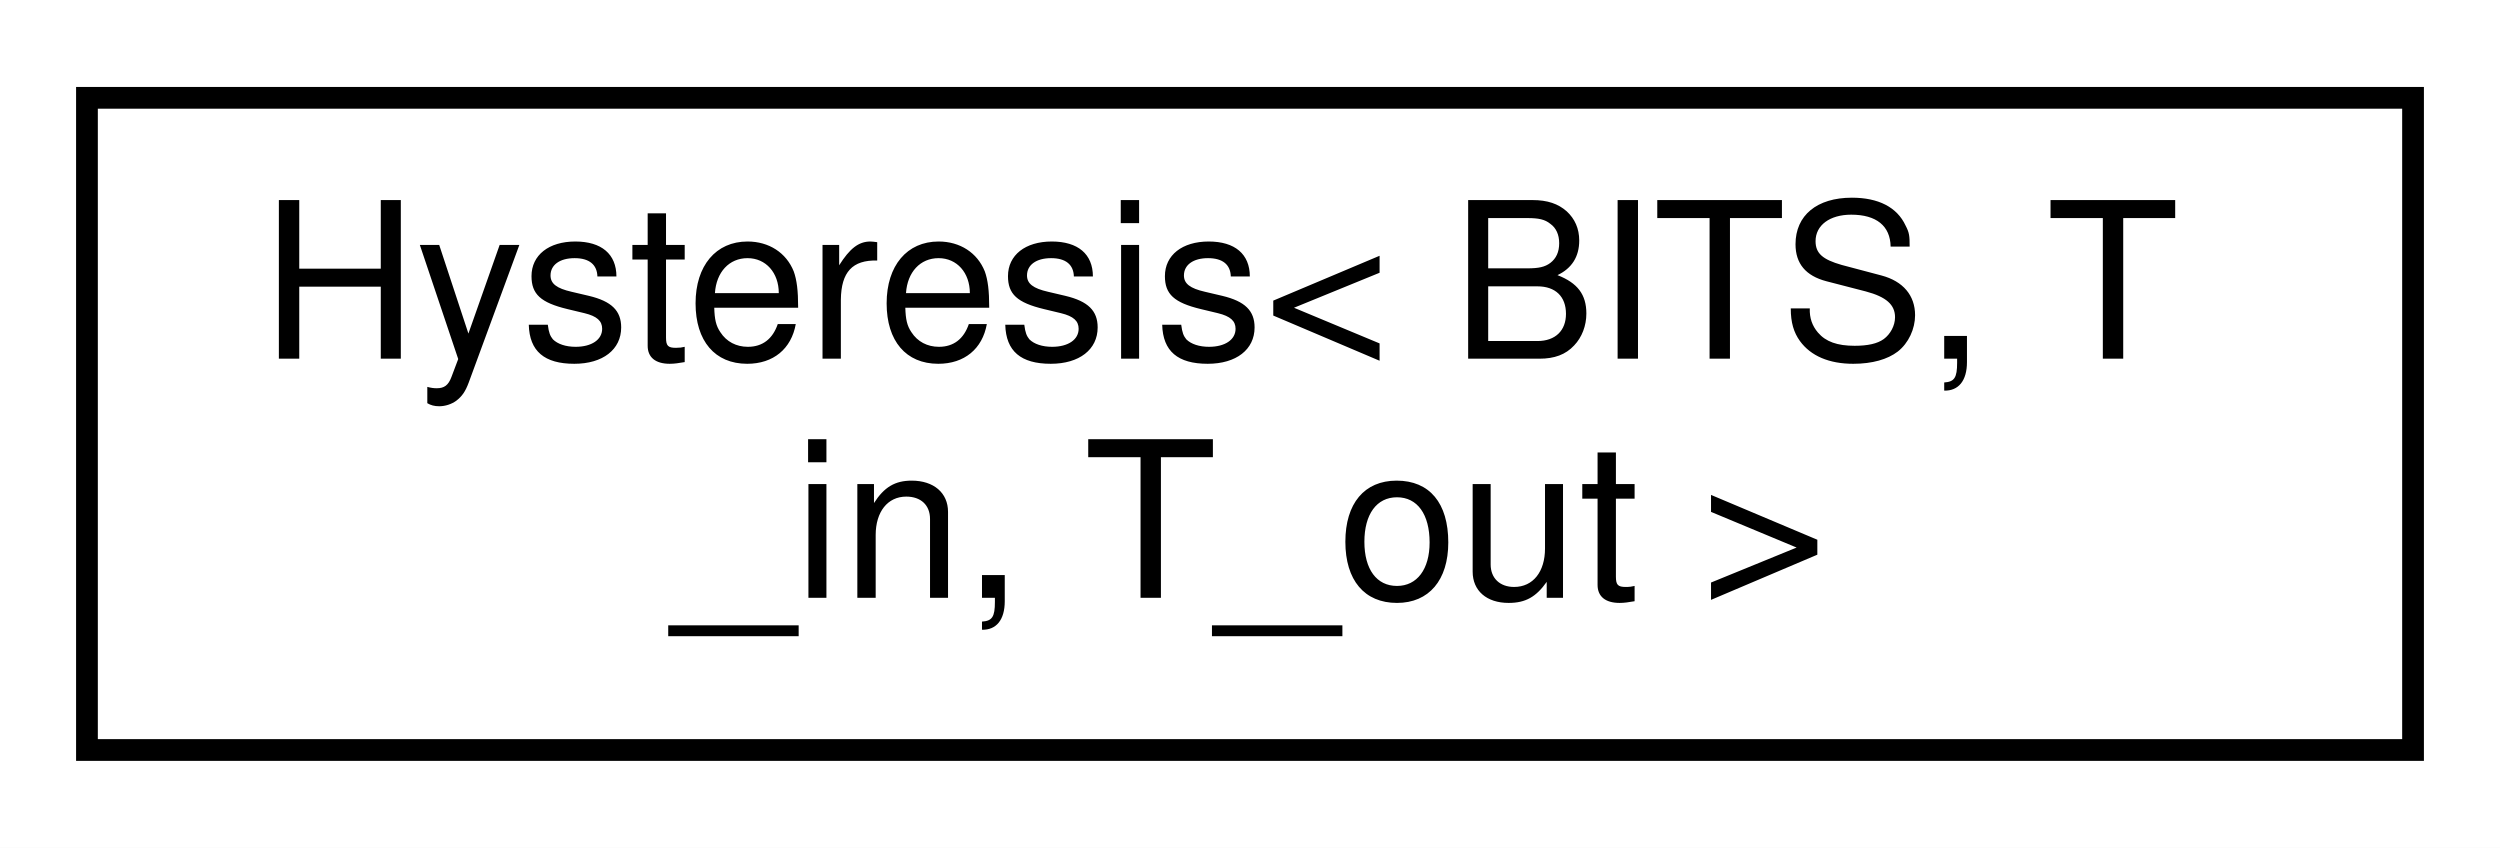
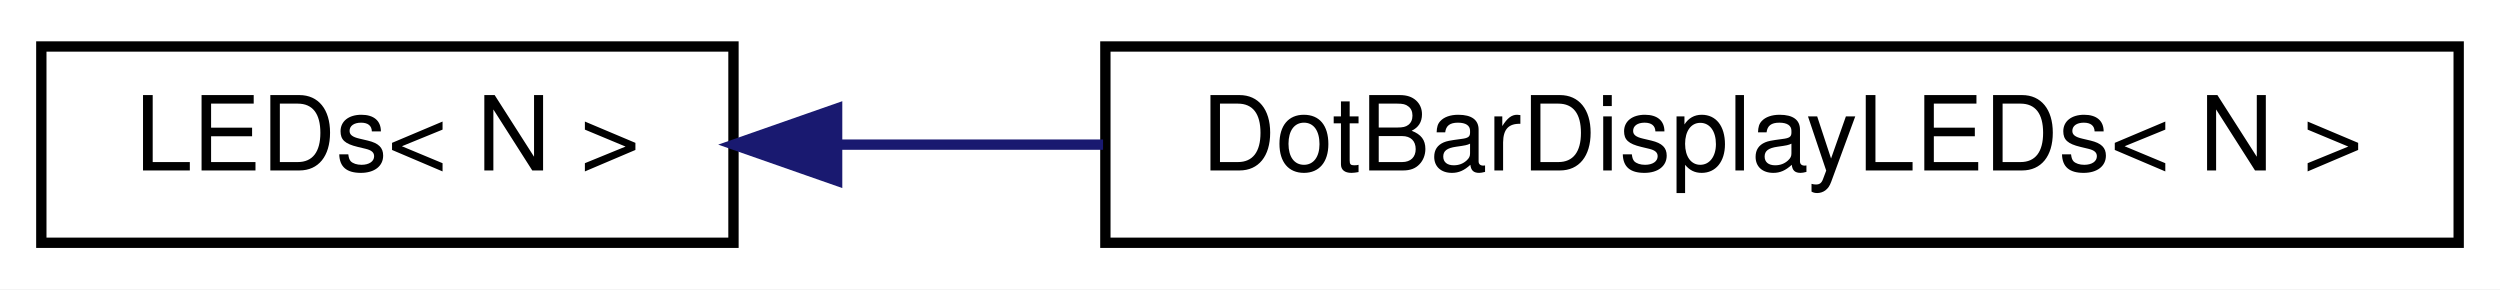
- <svg xmlns="http://www.w3.org/2000/svg" xmlns:xlink="http://www.w3.org/1999/xlink" width="115pt" height="39pt" viewBox="0.00 0.00 115.00 39.00">
-   <g id="graph0" class="graph" transform="scale(1 1) rotate(0) translate(4 35)">
-     <polygon fill="white" stroke="none" points="-4,4 -4,-35 111,-35 111,4 -4,4" />
+ <svg xmlns="http://www.w3.org/2000/svg" xmlns:xlink="http://www.w3.org/1999/xlink" width="242pt" height="28pt" viewBox="0.00 0.00 242.00 28.00">
+   <g id="graph0" class="graph" transform="scale(1 1) rotate(0) translate(4 24)">
+     <polygon fill="white" stroke="none" points="-4,4 -4,-24 238,-24 238,4 -4,4" />
    <g id="node1" class="node">
      <g id="a_node1">
-         <a xlink:href="d2/dcb/classHysteresis.html" target="_top" xlink:title="A class for applying hysteresis to a given input.">
-           <polygon fill="white" stroke="black" points="-7.10543e-15,-0.5 -7.10543e-15,-30.5 107,-30.5 107,-0.5 -7.10543e-15,-0.5" />
-           <text text-anchor="start" x="8" y="-18.5" font-family="Helvetica,sans-Serif" font-size="10.00">Hysteresis&lt; BITS, T</text>
-           <text text-anchor="middle" x="53.5" y="-7.5" font-family="Helvetica,sans-Serif" font-size="10.00">_in, T_out &gt;</text>
+         <a xlink:href="df/d06/classAH_1_1LEDs.html" target="_top" xlink:title="A class for collections of LEDs that can display ranges.">
+           <polygon fill="white" stroke="black" points="0,-0.5 0,-19.5 67,-19.5 67,-0.5 0,-0.5" />
+           <text text-anchor="middle" x="33.5" y="-7.5" font-family="Helvetica,sans-Serif" font-size="10.00">LEDs&lt; N &gt;</text>
        </a>
      </g>
    </g>
+     <g id="node2" class="node">
+       <g id="a_node2">
+         <a xlink:href="d9/d89/classAH_1_1DotBarDisplayLEDs.html" target="_top" xlink:title="A class for LED bars.">
+           <polygon fill="white" stroke="black" points="103,-0.5 103,-19.5 234,-19.5 234,-0.5 103,-0.5" />
+           <text text-anchor="middle" x="168.5" y="-7.5" font-family="Helvetica,sans-Serif" font-size="10.00">DotBarDisplayLEDs&lt; N &gt;</text>
+         </a>
+       </g>
+     </g>
+     <g id="edge1" class="edge">
+       <path fill="none" stroke="midnightblue" d="M77.083,-10C85.288,-10 94.053,-10 102.777,-10" />
+       <polygon fill="midnightblue" stroke="midnightblue" points="77.035,-6.5 67.035,-10 77.035,-13.5 77.035,-6.5" />
+     </g>
  </g>
</svg>
